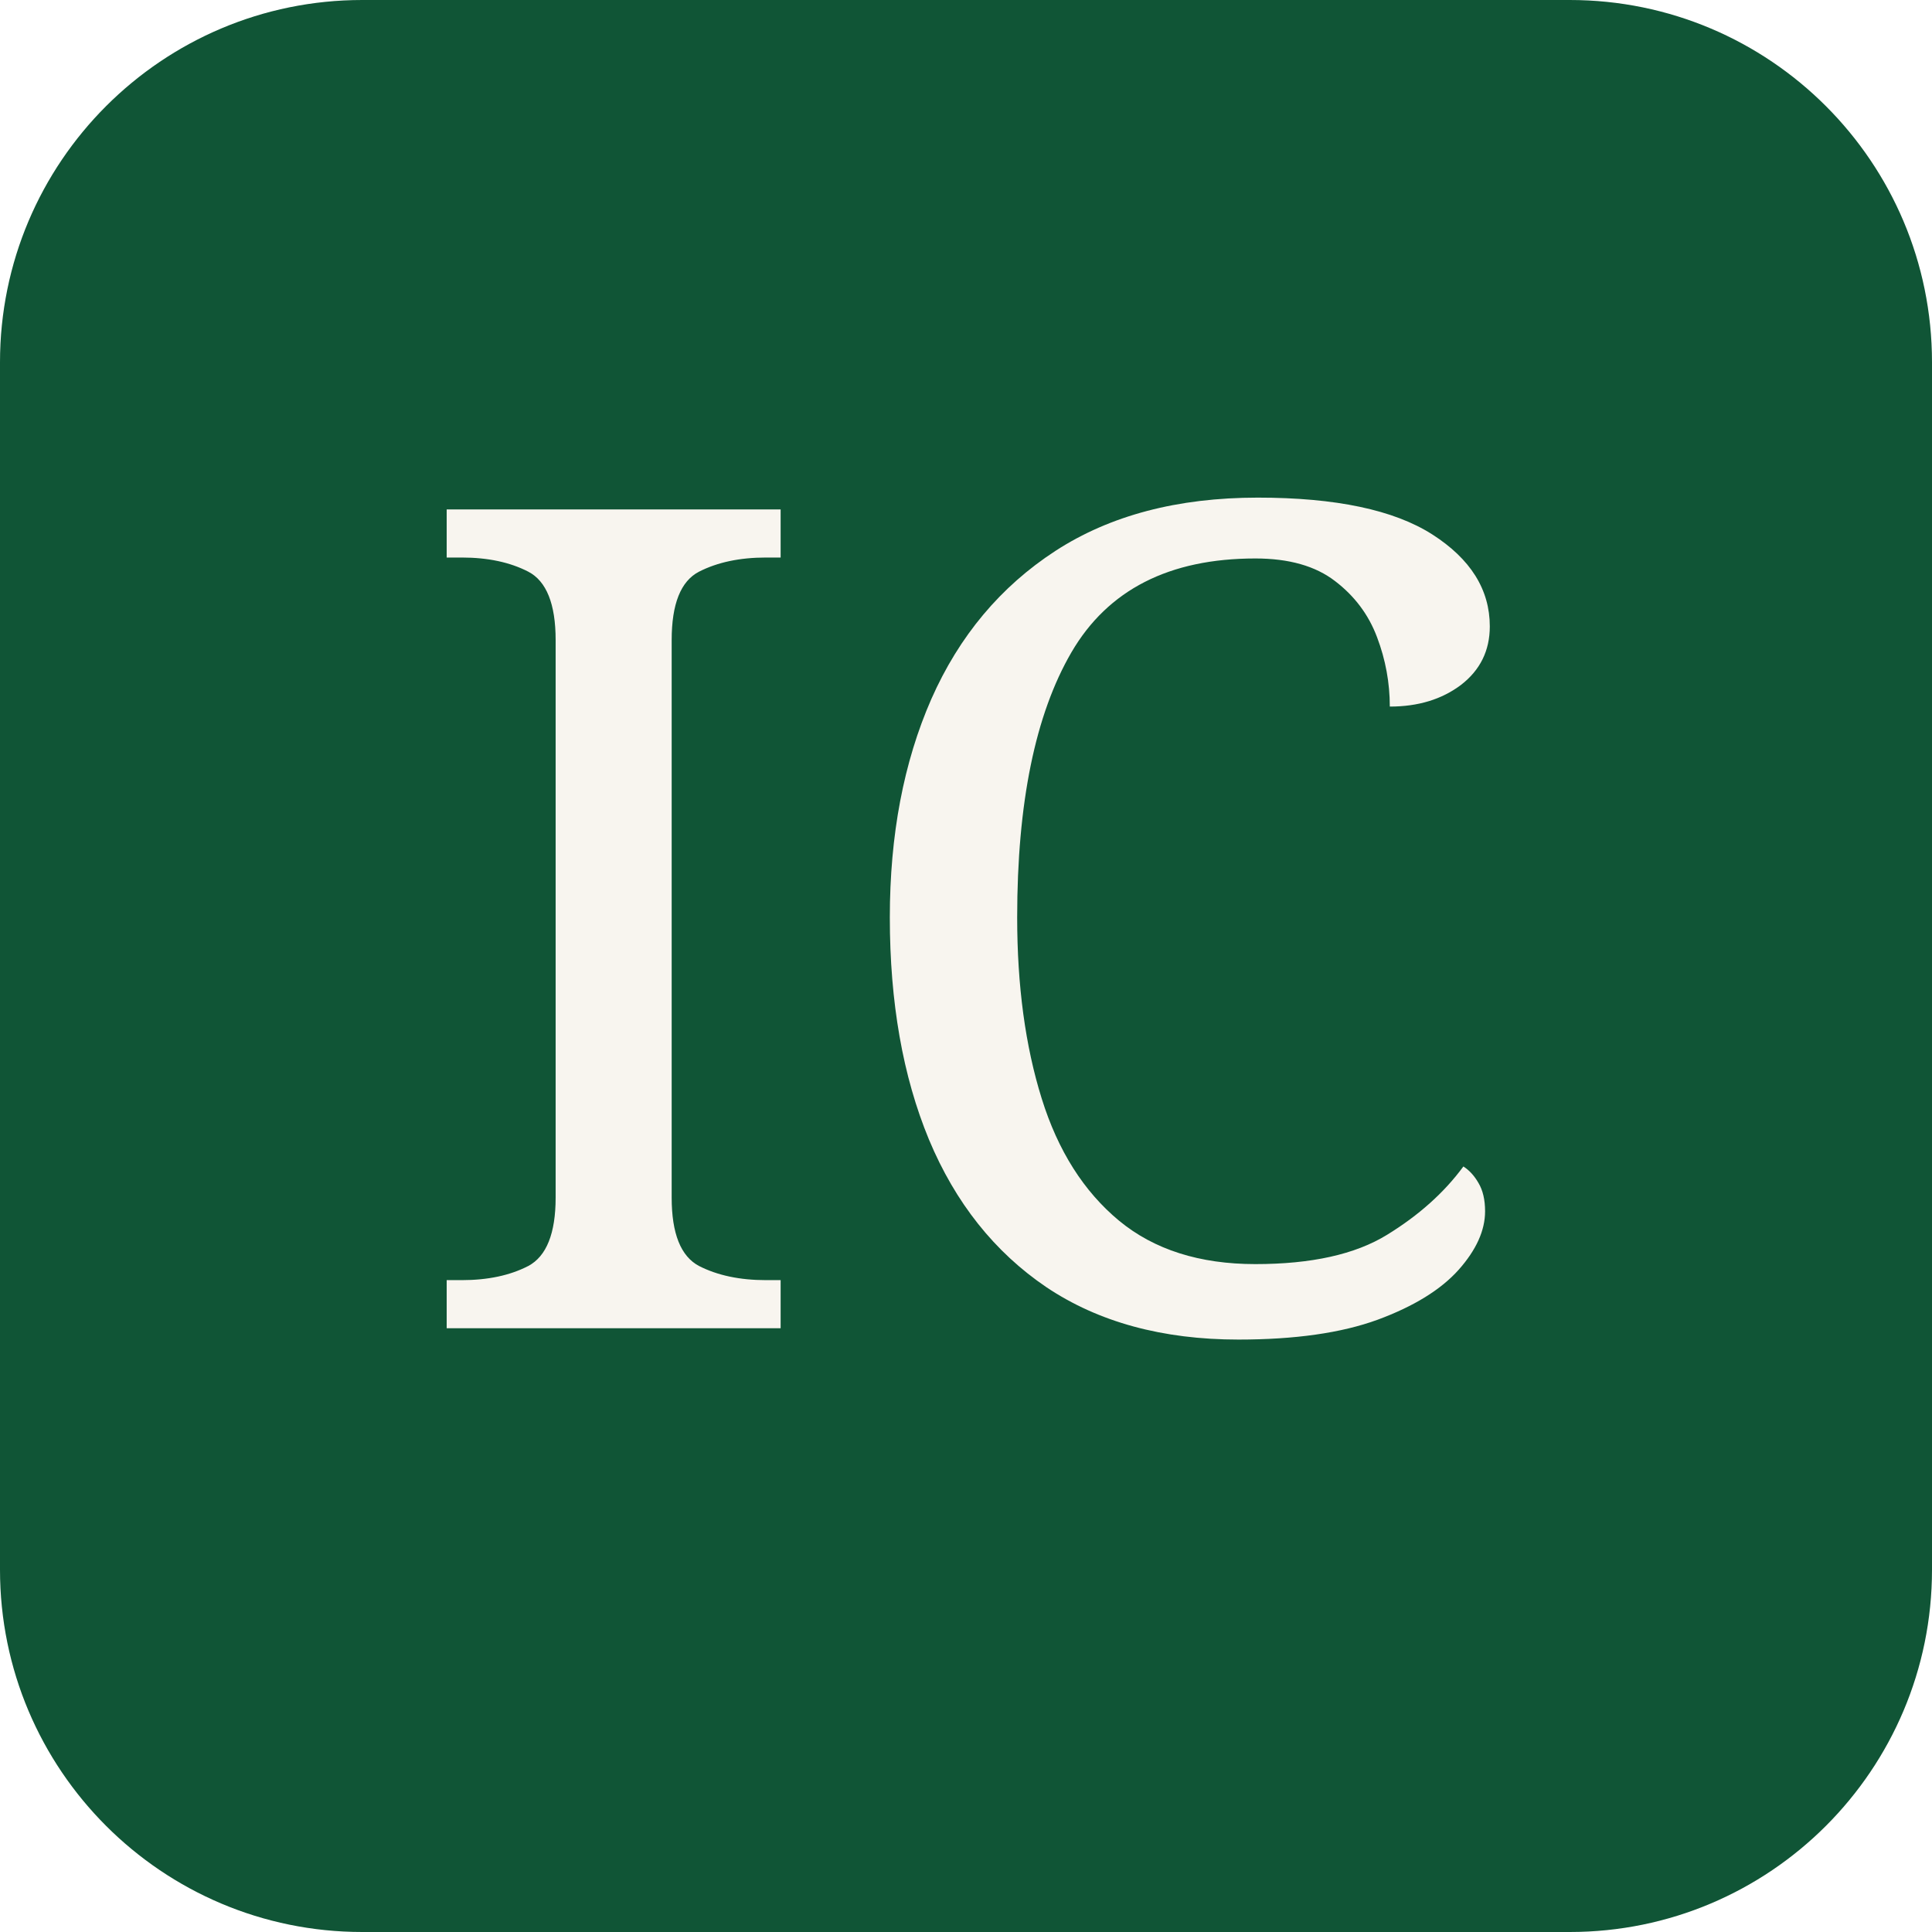
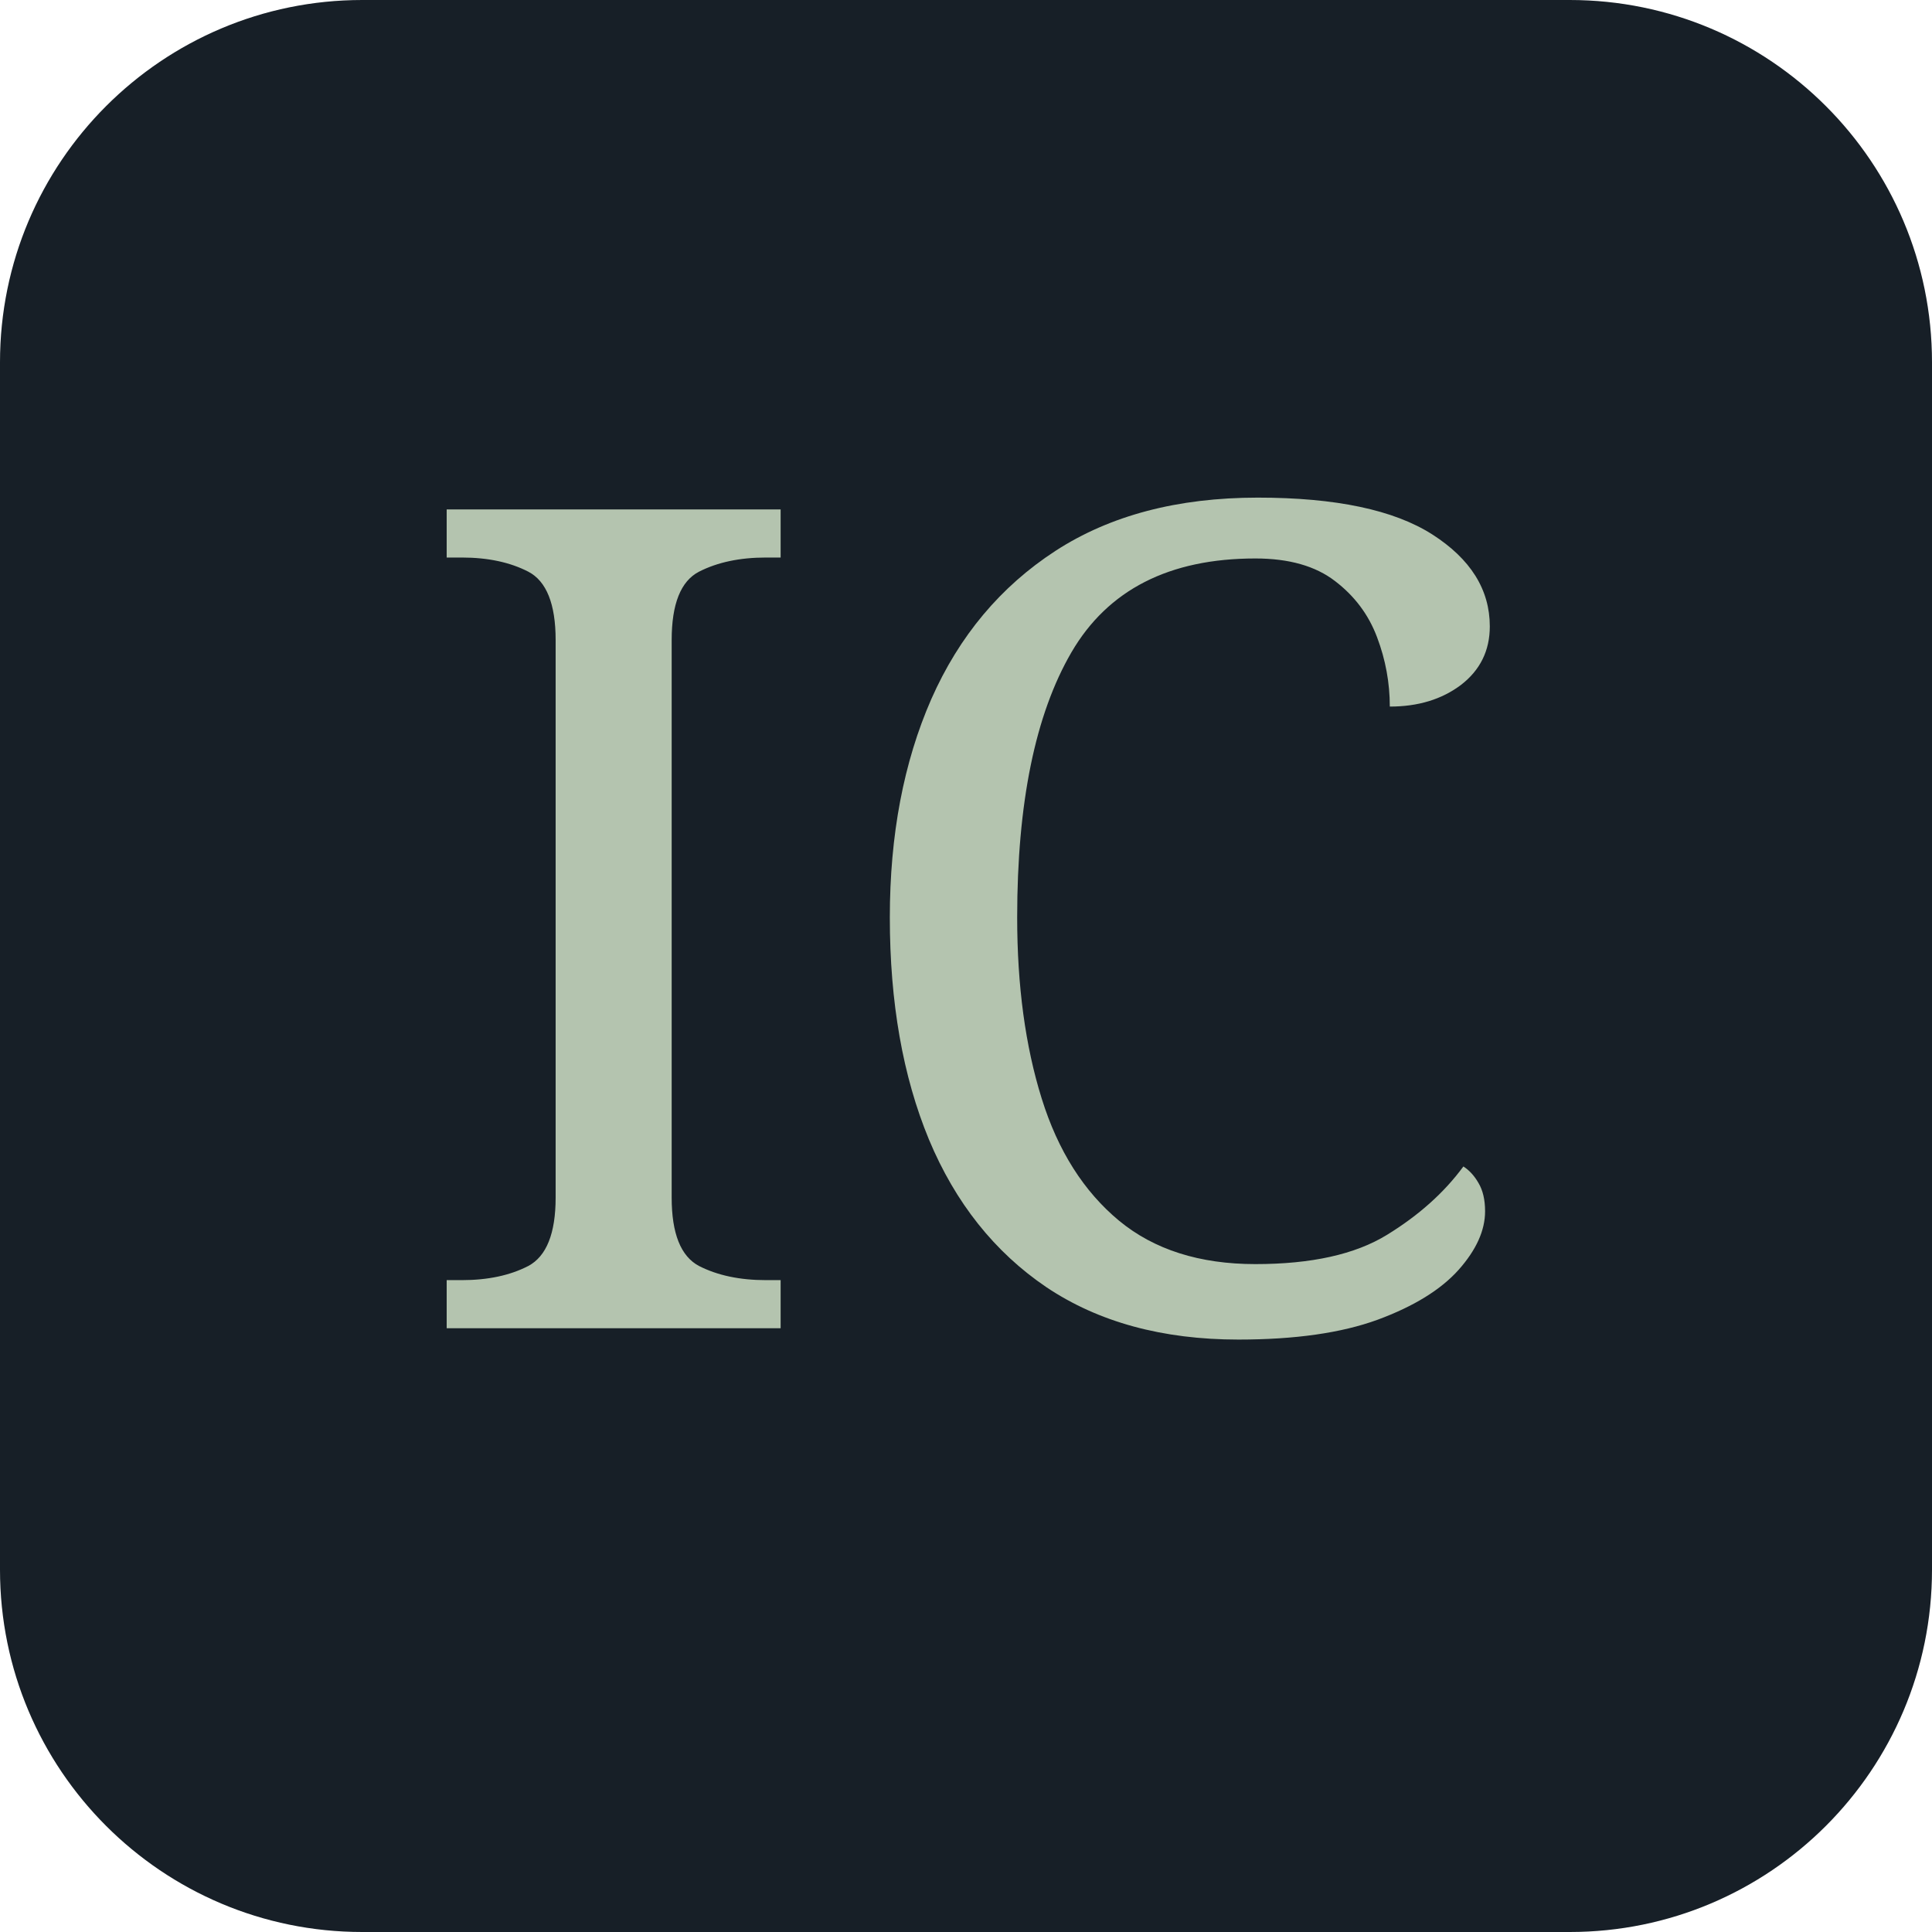
<svg xmlns="http://www.w3.org/2000/svg" viewBox="0 0 64 64">
-   <rect width="64" height="64" rx="12" fill="#105536" />
-   <text x="32" y="44" text-anchor="middle" font-family="Georgia, serif" font-size="38" fill="#F8F5EF">IC</text>
+   <rect width="64" height="64" rx="12" fill="#171F27" />
+   <text x="32" y="44" text-anchor="middle" font-family="Georgia, serif" font-size="38" fill="#B4C4AF">IC</text>
</svg>
